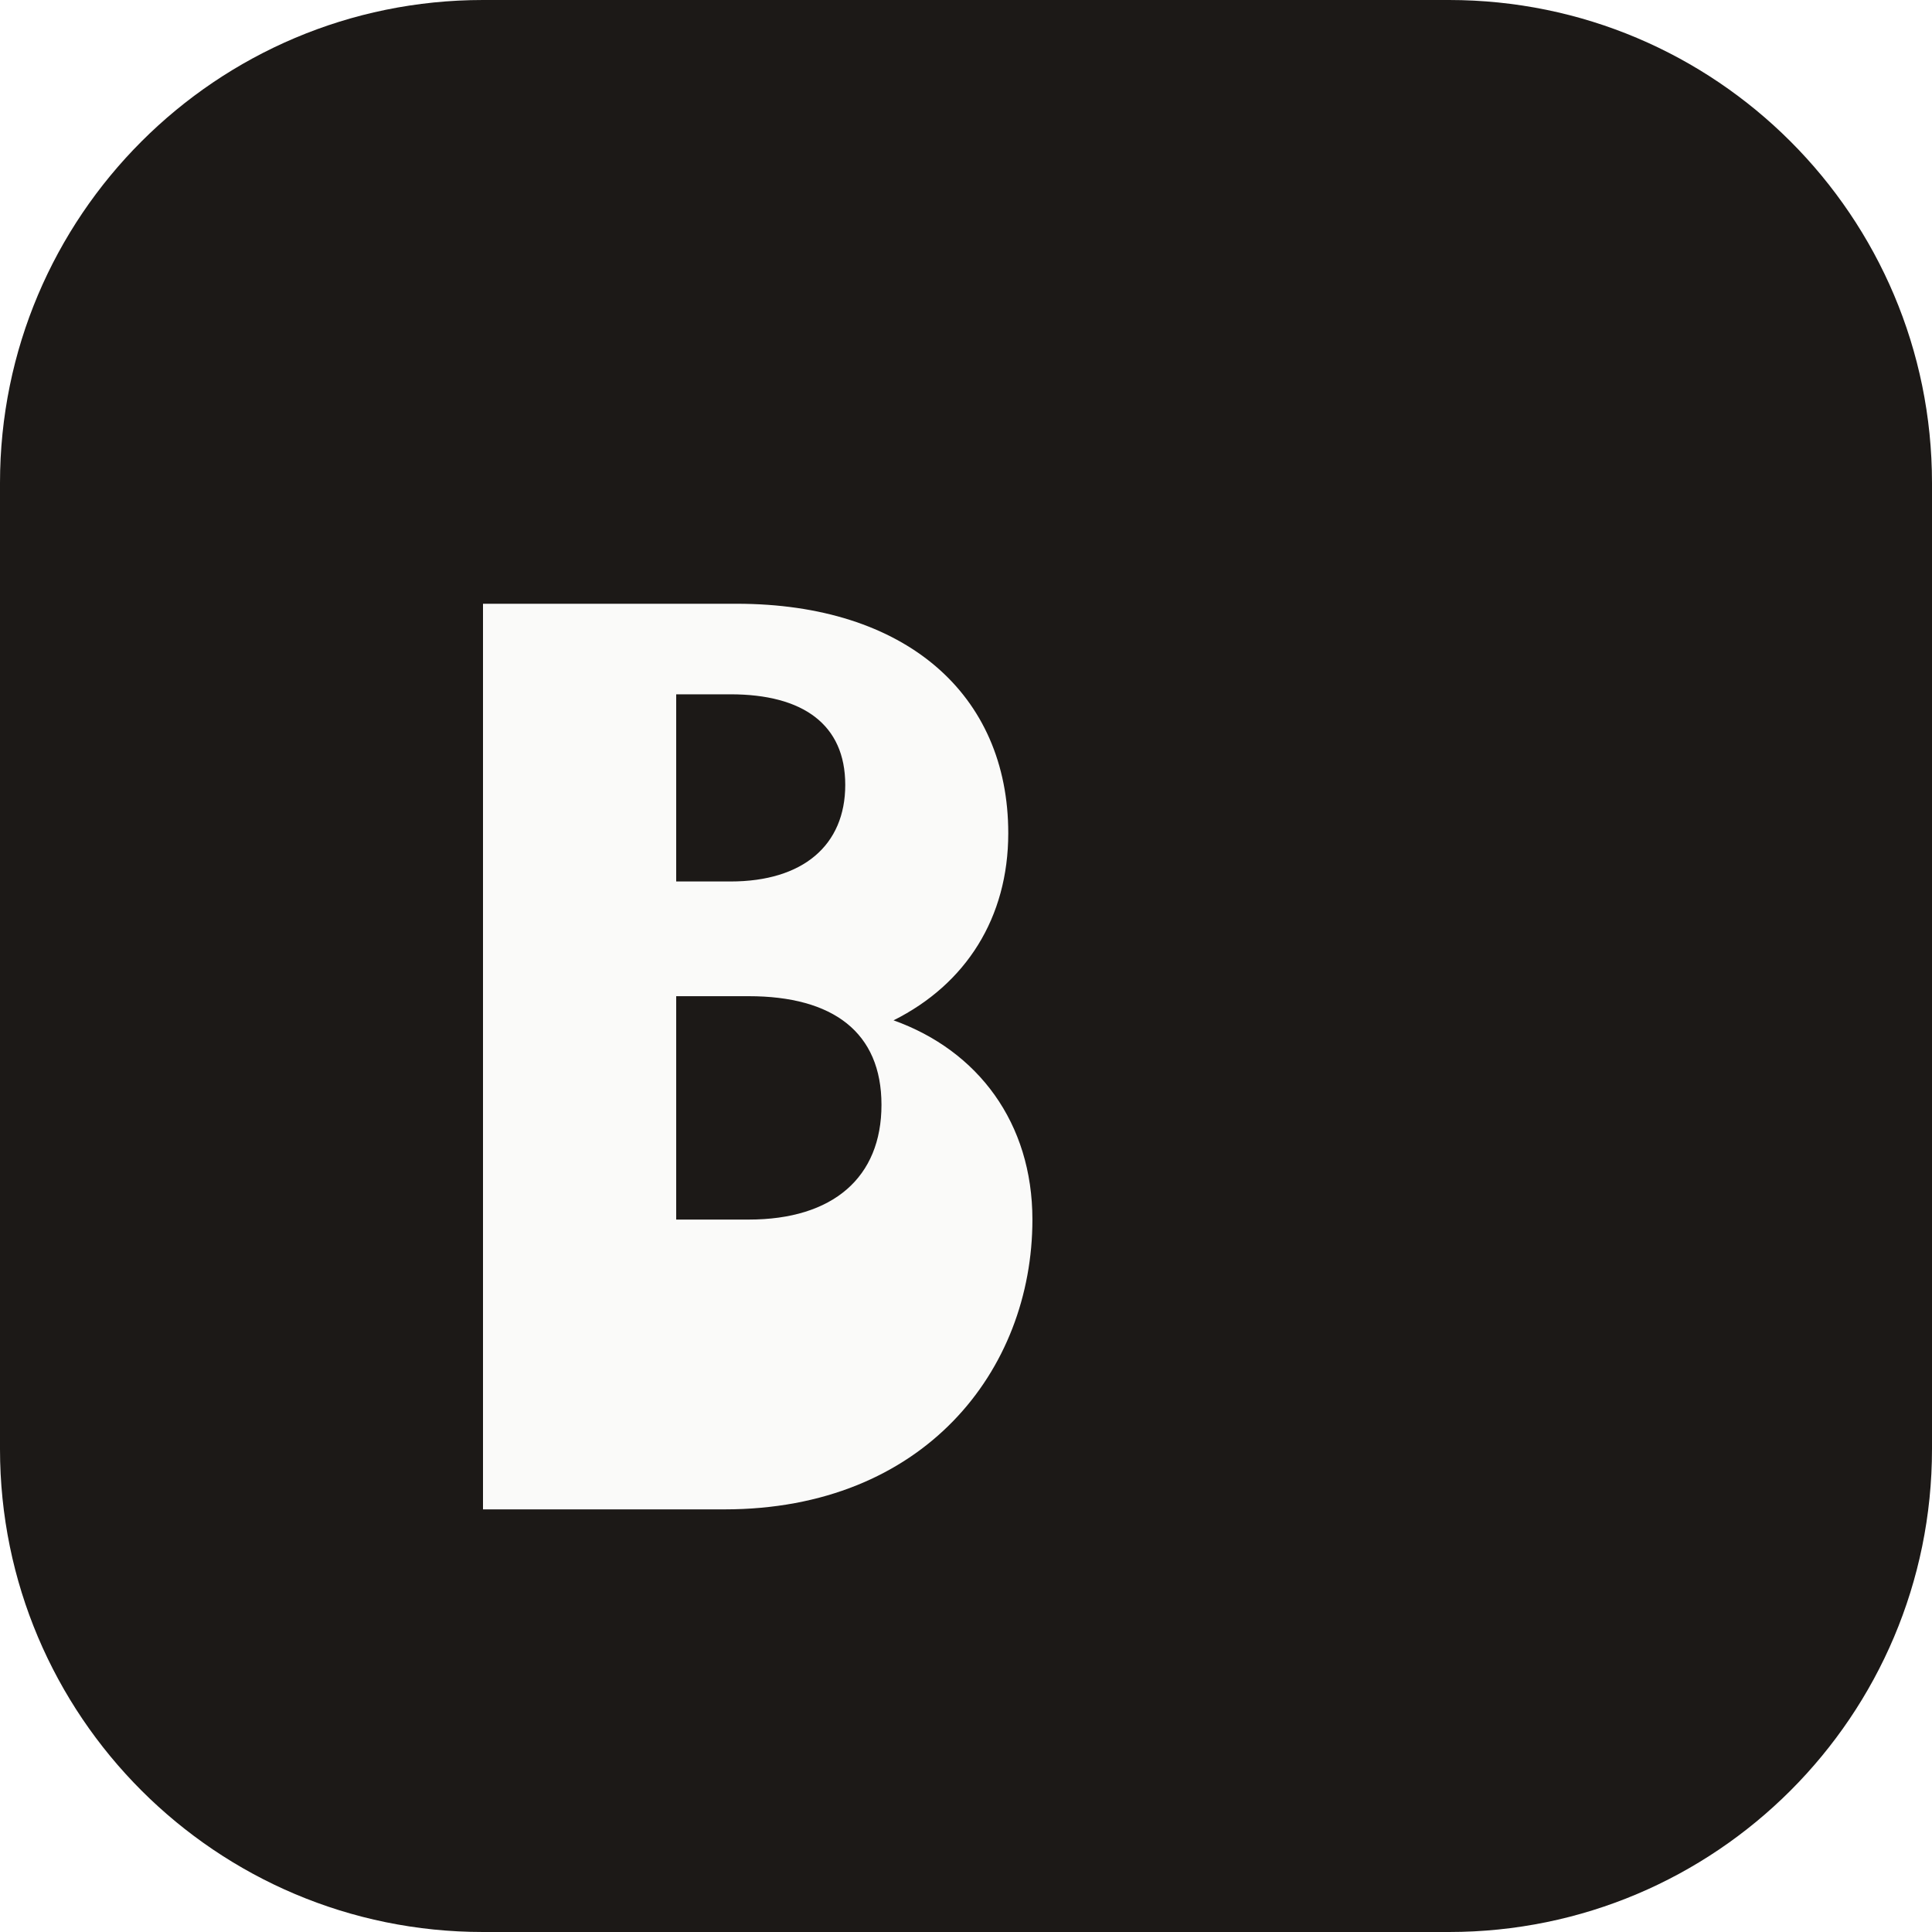
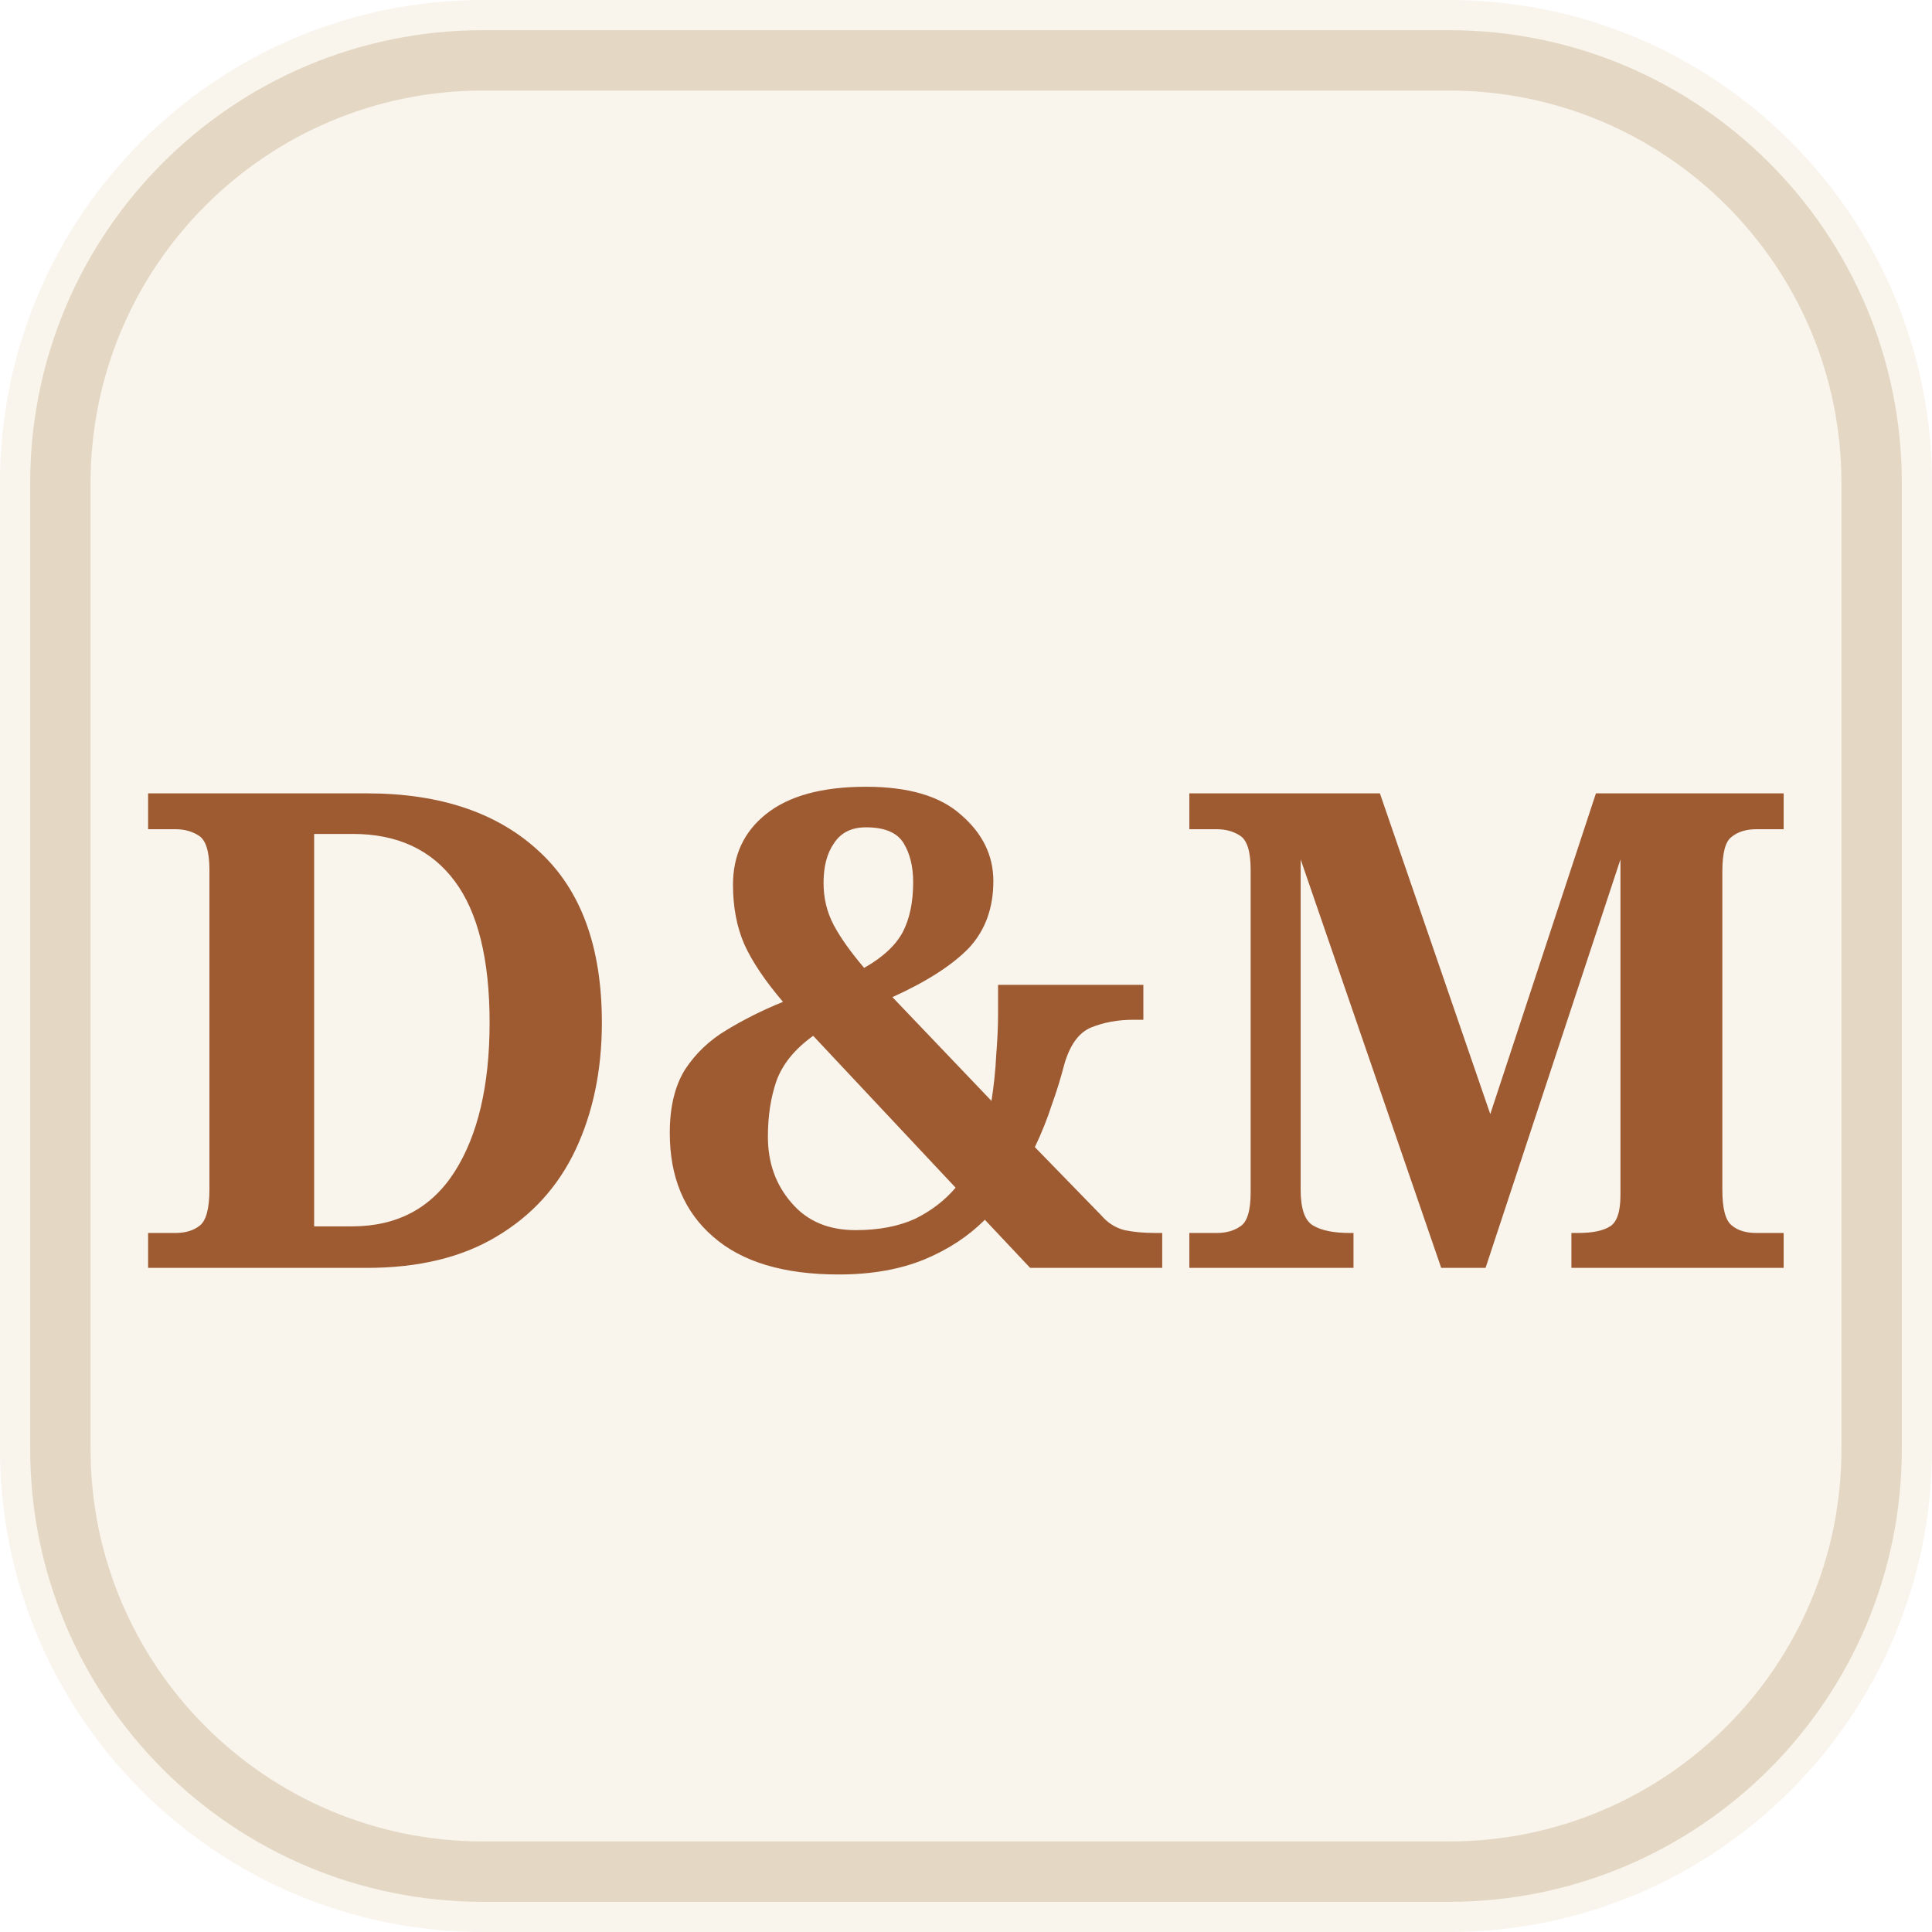
<svg xmlns="http://www.w3.org/2000/svg" viewBox="0 0 32 32" fill="none">
-   <rect width="32" height="32" rx="8" fill="#1c1917" />
-   <path d="M8 22V10h4.2c2.8 0 4.5 1.5 4.5 3.8 0 1.4-.7 2.5-1.9 3.1 1.4.5 2.3 1.7 2.3 3.3 0 2.5-1.8 4.8-5.1 4.8H8Zm3.2-7.4h.9c1.2 0 1.9-.6 1.9-1.6s-.7-1.5-1.9-1.5h-.9v3.1Zm0 5.6h1.2c1.4 0 2.2-.7 2.2-1.9s-.8-1.8-2.2-1.8h-1.2v3.7Z" fill="#fafaf9" />
+   <rect width="32" height="32" rx="8" fill="#F9F4EC" />
+   <rect x="1" y="1" width="30" height="30" rx="7" stroke="#E4D8C4" />
+   <text x="16" y="21" text-anchor="middle" font-family="Georgia, serif" font-size="11" font-weight="700" fill="#9E5A30">D&amp;M</text>
</svg>
